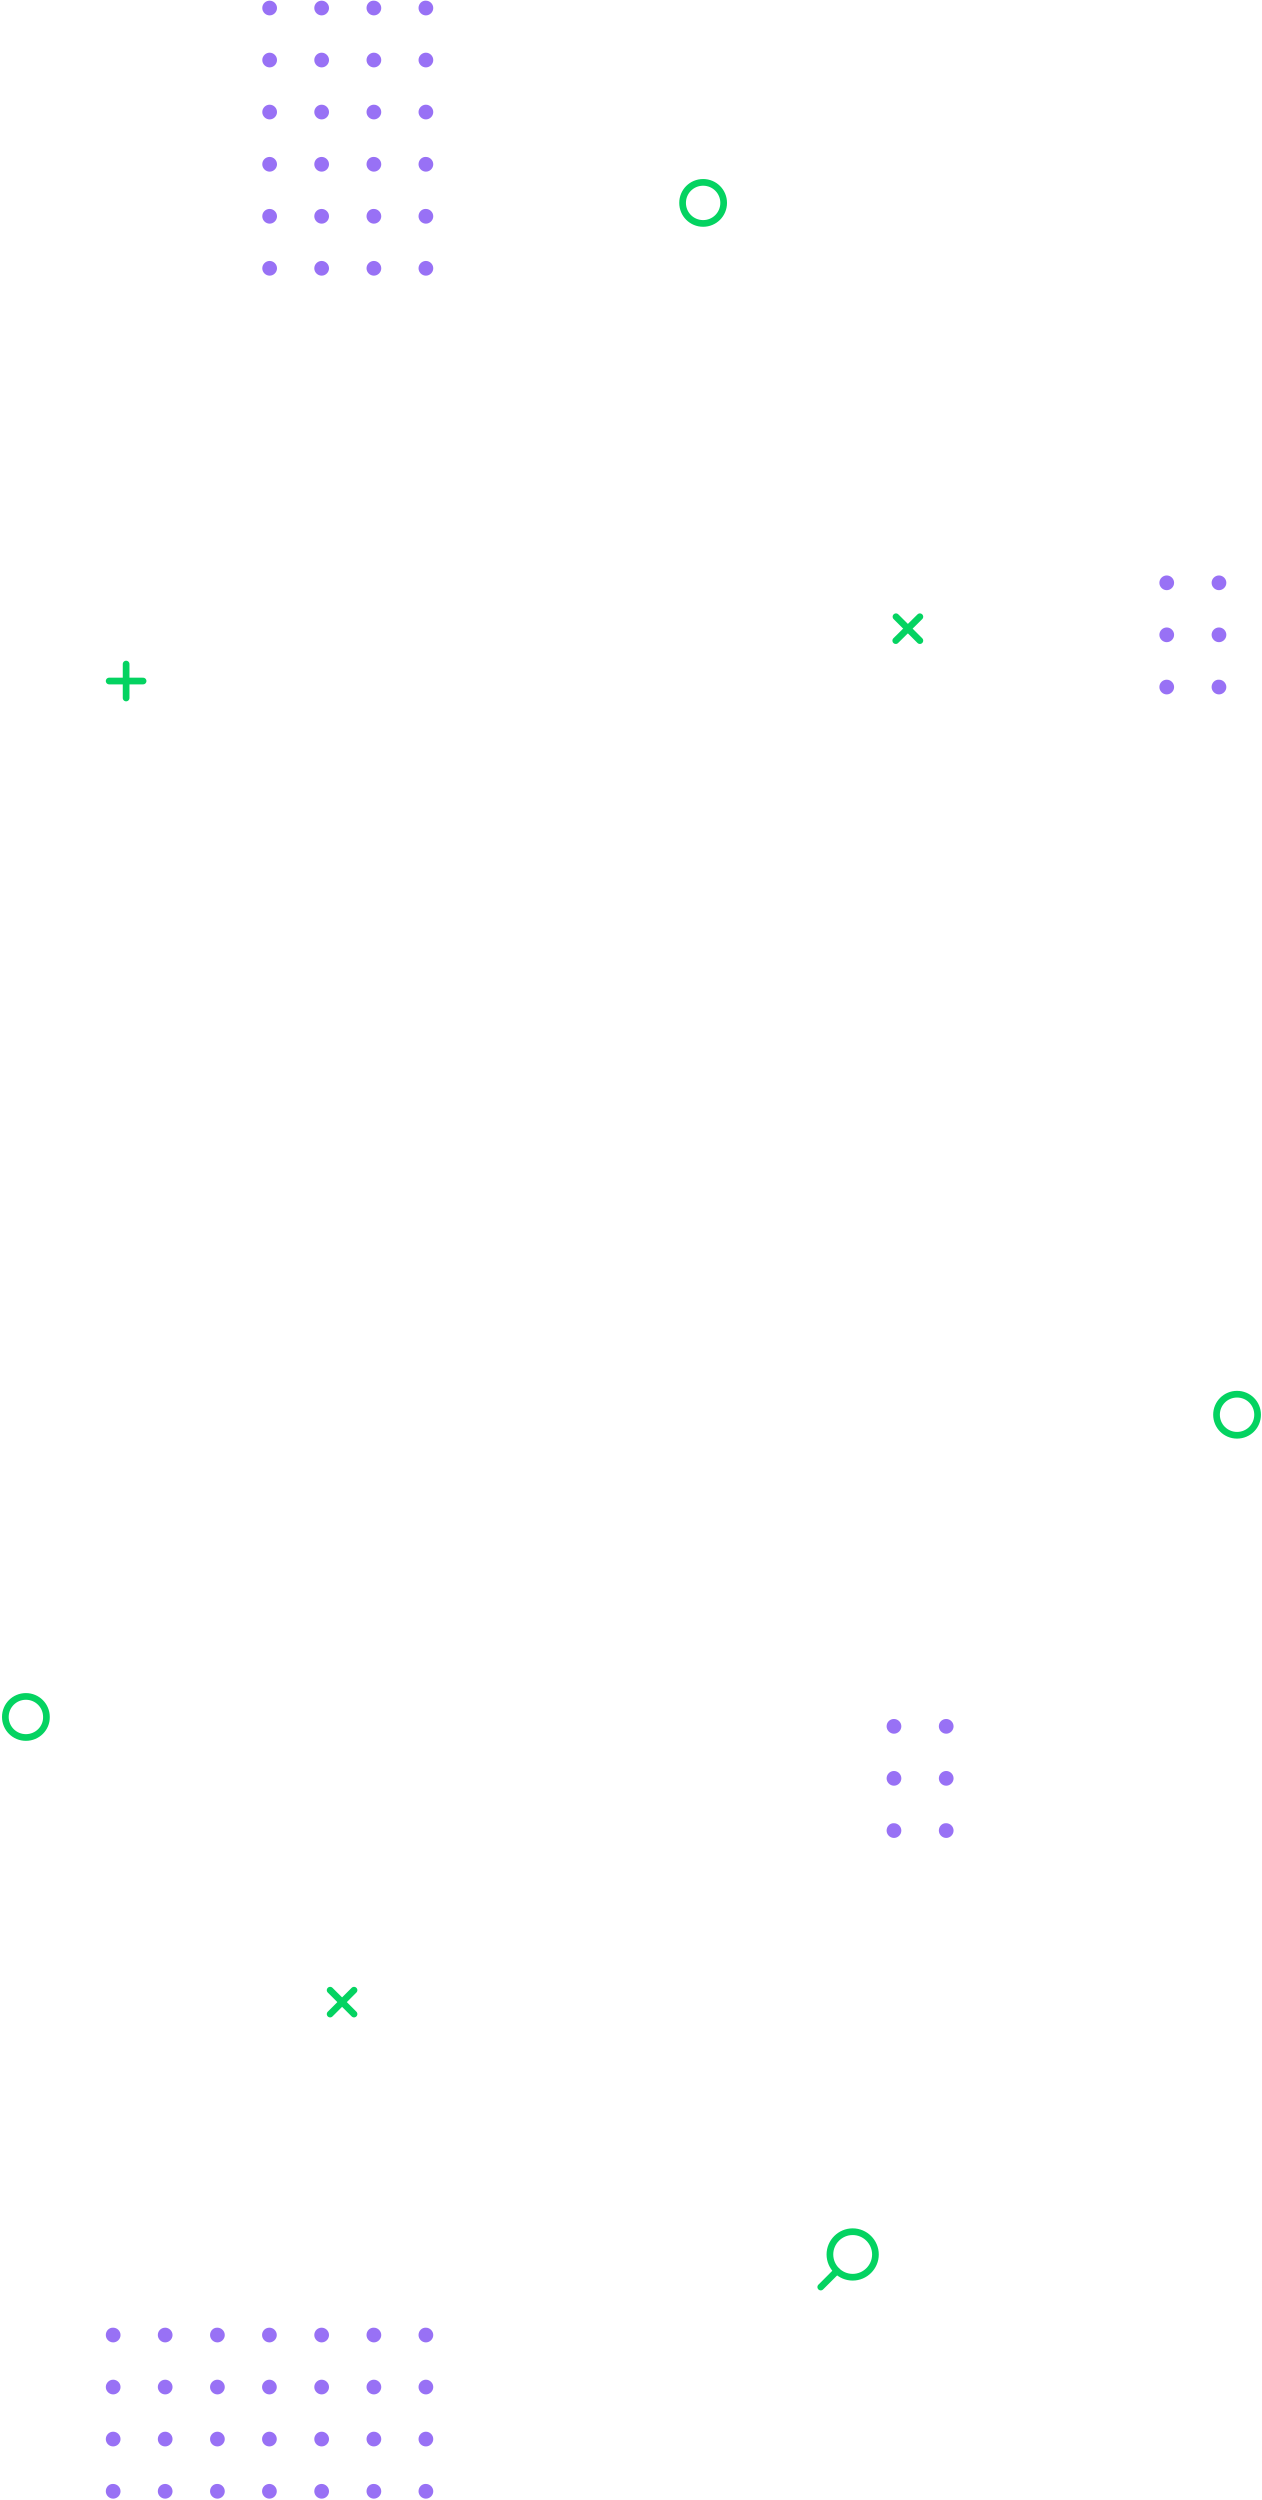
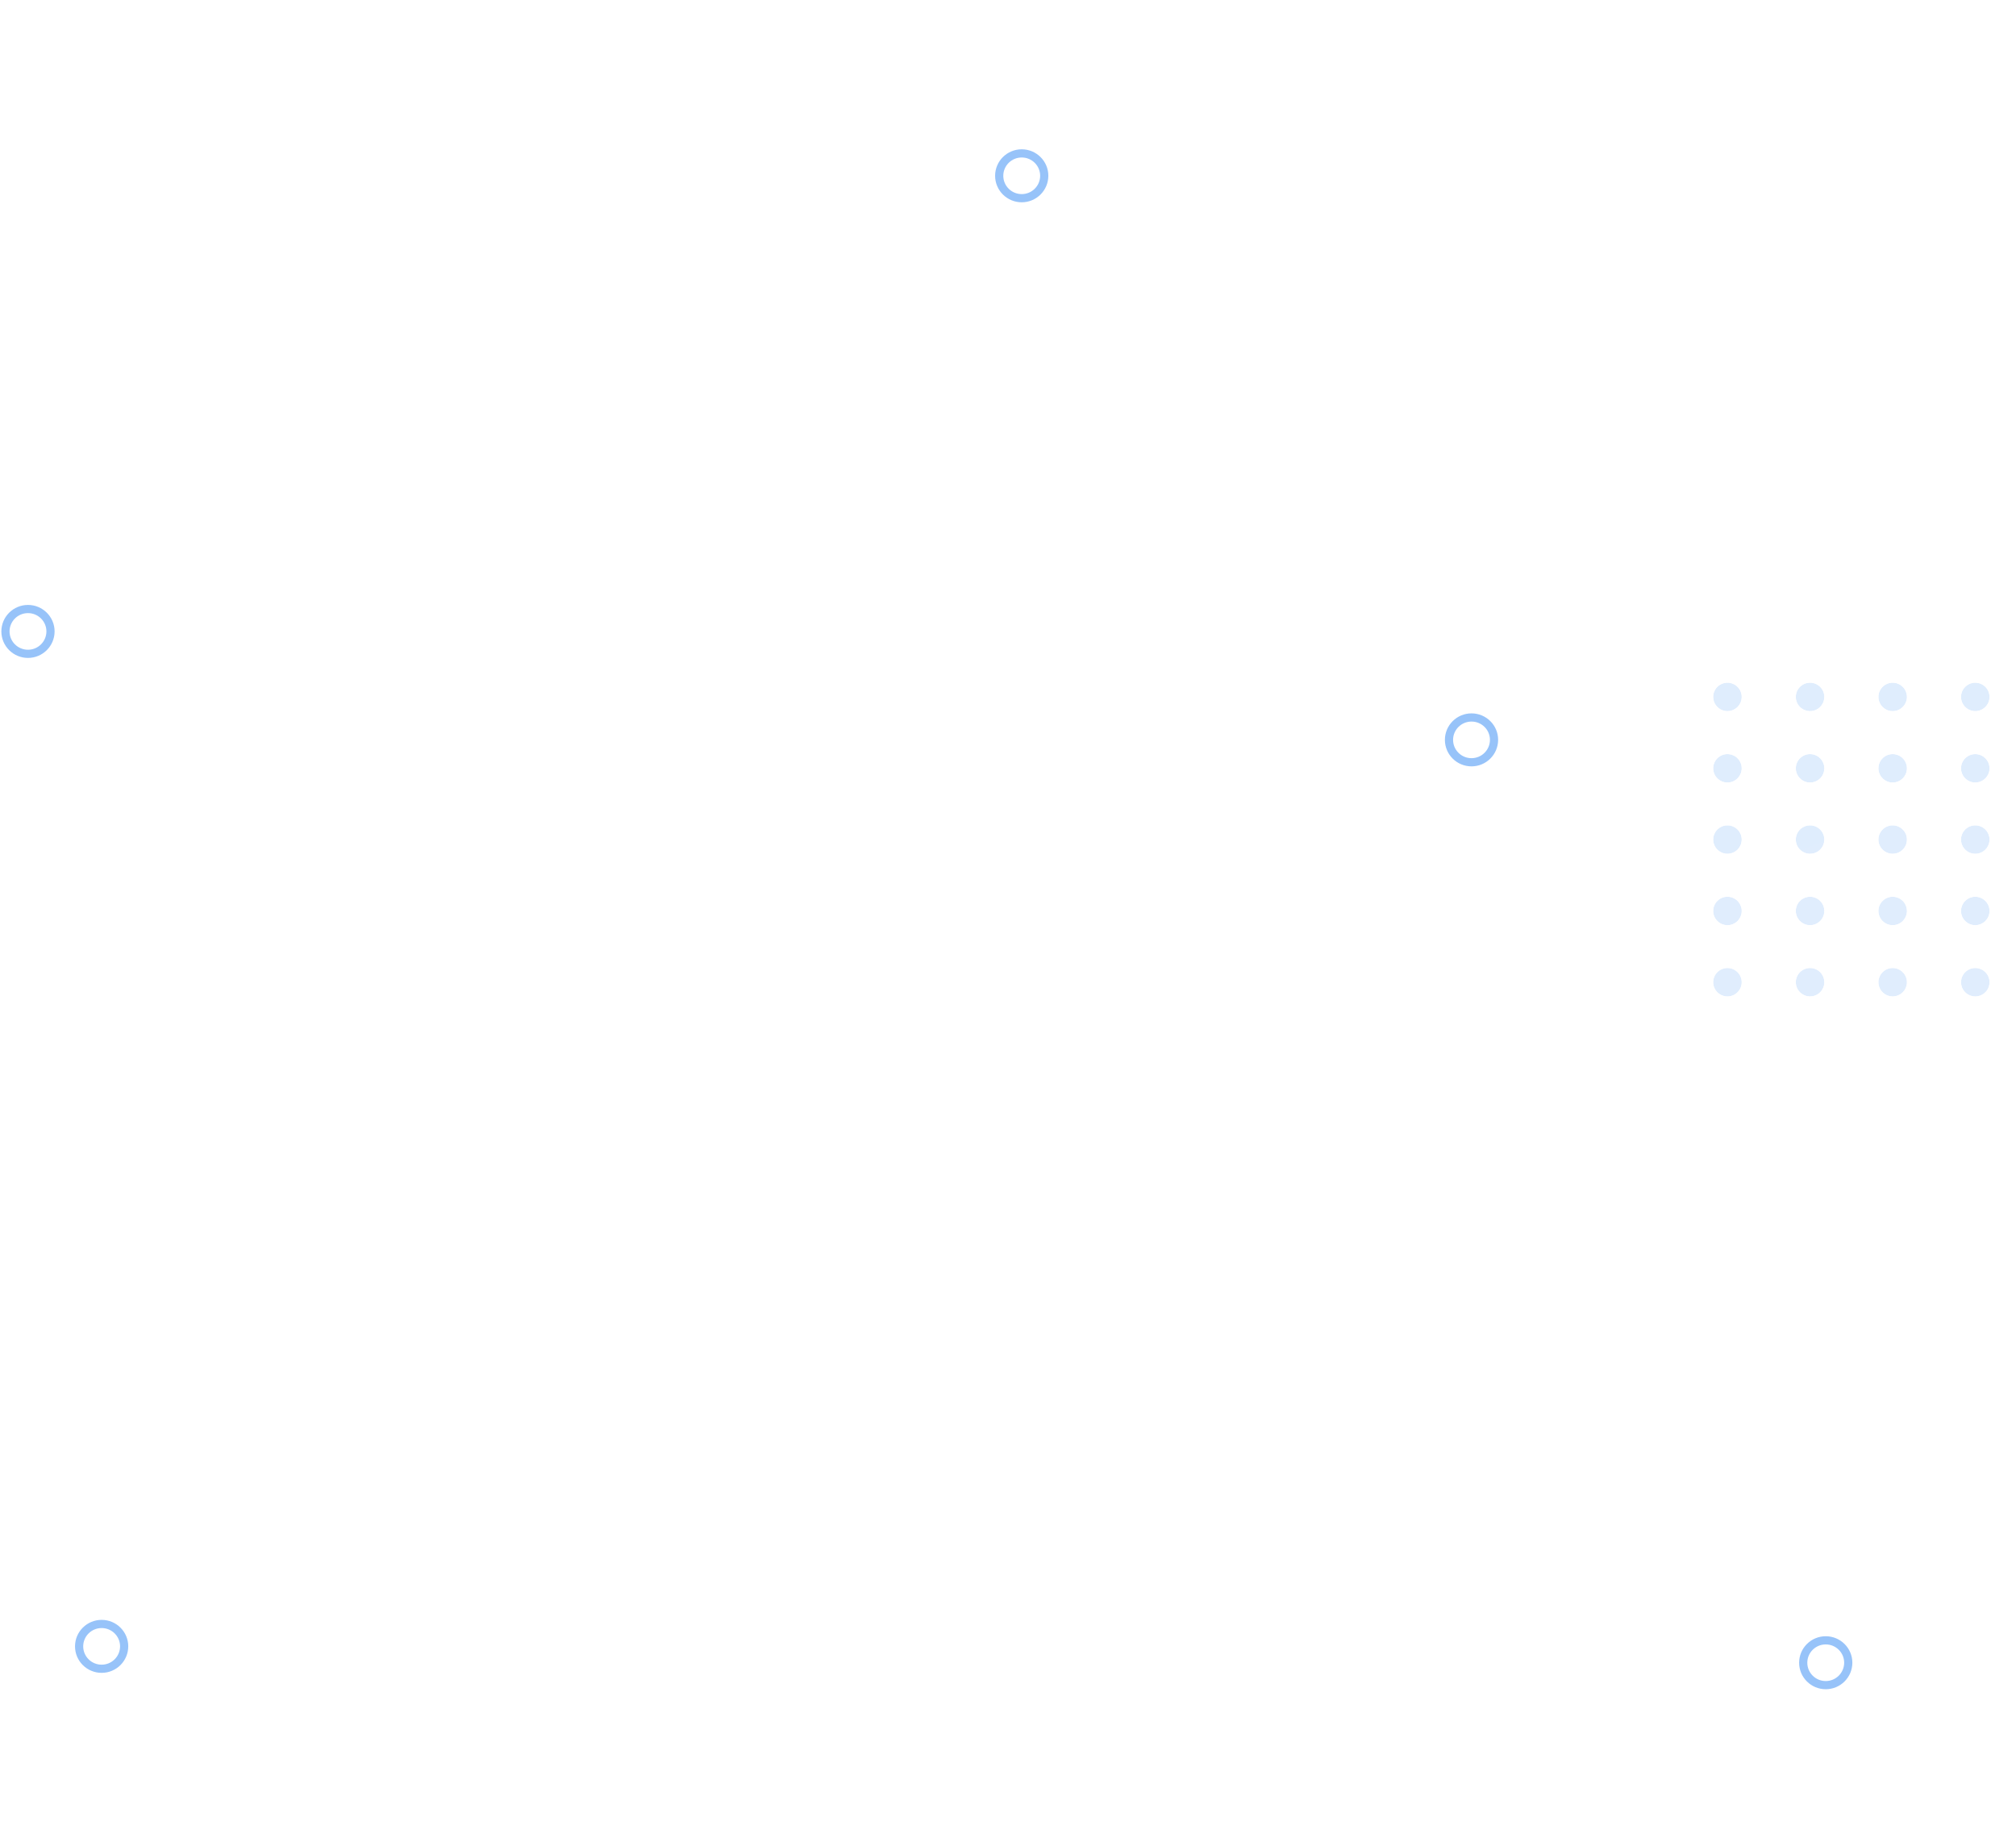
- <svg xmlns="http://www.w3.org/2000/svg" version="1.1" id="Camada_1" x="0px" y="0px" viewBox="0 0 565 1120" style="enable-background:new 0 0 565 1120;" xml:space="preserve">
-   <style type="text/css">
- 	.st0{fill:none;stroke:#04D361;stroke-width:3;stroke-linecap:round;stroke-linejoin:round;stroke-miterlimit:10;}
- 	.st1{fill:#9871F5;}
- </style>
-   <path class="st0" d="M382,1020.2c-5.6,0-10.2-4.6-10.2-10.2c0-5.6,4.6-10.2,10.2-10.2c5.6,0,10.2,4.6,10.2,10.2  C392.2,1015.6,387.6,1020.2,382,1020.2z" />
-   <path class="st0" d="M374.9,1017.4l-7.2,7.2" />
-   <path class="st0" d="M412.1,276.3L401.3,287" />
-   <path class="st0" d="M412.1,287l-10.7-10.7" />
-   <path class="st0" d="M158.6,891.6l-10.7,10.7" />
-   <path class="st0" d="M158.6,902.3l-10.7-10.7" />
-   <path class="st0" d="M64.1,305.1H48.9" />
-   <path class="st0" d="M56.5,312.7v-15.2" />
-   <path class="st0" d="M315,100.1c-5.1,0-9.2-4.1-9.2-9.2c0-5.1,4.1-9.2,9.2-9.2c5.1,0,9.2,4.1,9.2,9.2  C324.2,96,320.1,100.1,315,100.1z" />
-   <path class="st0" d="M554.2,643c-5.1,0-9.2-4.1-9.2-9.2c0-5.1,4.1-9.2,9.2-9.2c5.1,0,9.2,4.1,9.2,9.2  C563.4,638.9,559.3,643,554.2,643z" />
-   <path class="st0" d="M11.6,778.4c-5.1,0-9.2-4.1-9.2-9.2c0-5.1,4.1-9.2,9.2-9.2c5.1,0,9.2,4.1,9.2,9.2  C20.9,774.3,16.7,778.4,11.6,778.4z" />
-   <path class="st1" d="M187.5,3.6c0,1.8,1.5,3.3,3.3,3.3c1.8,0,3.3-1.5,3.3-3.3s-1.5-3.3-3.3-3.3C189,0.2,187.5,1.7,187.5,3.6z" />
-   <path class="st1" d="M187.5,26.9c0,1.8,1.5,3.3,3.3,3.3c1.8,0,3.3-1.5,3.3-3.3c0-1.8-1.5-3.3-3.3-3.3  C189,23.6,187.5,25.1,187.5,26.9z" />
-   <path class="st1" d="M187.5,50.2c0,1.8,1.5,3.3,3.3,3.3c1.8,0,3.3-1.5,3.3-3.3s-1.5-3.3-3.3-3.3C189,46.9,187.5,48.4,187.5,50.2z" />
-   <path class="st1" d="M187.5,73.6c0,1.8,1.5,3.3,3.3,3.3c1.8,0,3.3-1.5,3.3-3.3c0-1.8-1.5-3.3-3.3-3.3  C189,70.2,187.5,71.7,187.5,73.6z" />
-   <path class="st1" d="M187.5,96.9c0,1.8,1.5,3.3,3.3,3.3c1.8,0,3.3-1.5,3.3-3.3c0-1.8-1.5-3.3-3.3-3.3C189,93.5,187.5,95,187.5,96.9z  " />
-   <path class="st1" d="M187.5,120.2c0,1.8,1.5,3.3,3.3,3.3c1.8,0,3.3-1.5,3.3-3.3c0-1.8-1.5-3.3-3.3-3.3  C189,116.9,187.5,118.4,187.5,120.2z" />
-   <path class="st1" d="M164.2,3.6c0,1.8,1.5,3.3,3.3,3.3c1.8,0,3.3-1.5,3.3-3.3s-1.5-3.3-3.3-3.3C165.7,0.2,164.2,1.7,164.2,3.6z" />
-   <path class="st1" d="M164.2,26.9c0,1.8,1.5,3.3,3.3,3.3c1.8,0,3.3-1.5,3.3-3.3c0-1.8-1.5-3.3-3.3-3.3  C165.7,23.6,164.2,25.1,164.2,26.9z" />
-   <path class="st1" d="M164.2,50.2c0,1.8,1.5,3.3,3.3,3.3c1.8,0,3.3-1.5,3.3-3.3s-1.5-3.3-3.3-3.3C165.7,46.9,164.2,48.4,164.2,50.2z" />
-   <path class="st1" d="M164.2,73.6c0,1.8,1.5,3.3,3.3,3.3c1.8,0,3.3-1.5,3.3-3.3c0-1.8-1.5-3.3-3.3-3.3  C165.7,70.2,164.2,71.7,164.2,73.6z" />
-   <path class="st1" d="M164.2,96.9c0,1.8,1.5,3.3,3.3,3.3c1.8,0,3.3-1.5,3.3-3.3c0-1.8-1.5-3.3-3.3-3.3  C165.7,93.5,164.2,95,164.2,96.9z" />
-   <path class="st1" d="M164.2,120.2c0,1.8,1.5,3.3,3.3,3.3c1.8,0,3.3-1.5,3.3-3.3c0-1.8-1.5-3.3-3.3-3.3  C165.7,116.9,164.2,118.4,164.2,120.2z" />
-   <path class="st1" d="M140.8,3.6c0,1.8,1.5,3.3,3.3,3.3s3.3-1.5,3.3-3.3s-1.5-3.3-3.3-3.3S140.8,1.7,140.8,3.6z" />
-   <path class="st1" d="M140.8,26.9c0,1.8,1.5,3.3,3.3,3.3s3.3-1.5,3.3-3.3c0-1.8-1.5-3.3-3.3-3.3S140.8,25.1,140.8,26.9z" />
-   <path class="st1" d="M140.8,50.2c0,1.8,1.5,3.3,3.3,3.3s3.3-1.5,3.3-3.3s-1.5-3.3-3.3-3.3S140.8,48.4,140.8,50.2z" />
-   <path class="st1" d="M140.8,73.6c0,1.8,1.5,3.3,3.3,3.3s3.3-1.5,3.3-3.3c0-1.8-1.5-3.3-3.3-3.3S140.8,71.7,140.8,73.6z" />
-   <path class="st1" d="M140.8,96.9c0,1.8,1.5,3.3,3.3,3.3s3.3-1.5,3.3-3.3c0-1.8-1.5-3.3-3.3-3.3S140.8,95,140.8,96.9z" />
-   <path class="st1" d="M140.8,120.2c0,1.8,1.5,3.3,3.3,3.3s3.3-1.5,3.3-3.3c0-1.8-1.5-3.3-3.3-3.3S140.8,118.4,140.8,120.2z" />
-   <path class="st1" d="M117.5,3.6c0,1.8,1.5,3.3,3.3,3.3s3.3-1.5,3.3-3.3s-1.5-3.3-3.3-3.3S117.5,1.7,117.5,3.6z" />
-   <path class="st1" d="M117.5,26.9c0,1.8,1.5,3.3,3.3,3.3s3.3-1.5,3.3-3.3c0-1.8-1.5-3.3-3.3-3.3S117.5,25.1,117.5,26.9z" />
-   <path class="st1" d="M117.5,50.2c0,1.8,1.5,3.3,3.3,3.3s3.3-1.5,3.3-3.3s-1.5-3.3-3.3-3.3S117.5,48.4,117.5,50.2z" />
-   <path class="st1" d="M117.5,73.6c0,1.8,1.5,3.3,3.3,3.3s3.3-1.5,3.3-3.3c0-1.8-1.5-3.3-3.3-3.3S117.5,71.7,117.5,73.6z" />
-   <path class="st1" d="M117.5,96.9c0,1.8,1.5,3.3,3.3,3.3s3.3-1.5,3.3-3.3c0-1.8-1.5-3.3-3.3-3.3S117.5,95,117.5,96.9z" />
-   <path class="st1" d="M117.5,120.2c0,1.8,1.5,3.3,3.3,3.3s3.3-1.5,3.3-3.3c0-1.8-1.5-3.3-3.3-3.3S117.5,118.4,117.5,120.2z" />
-   <path class="st1" d="M420.6,773.4c0,1.8,1.5,3.3,3.3,3.3c1.8,0,3.3-1.5,3.3-3.3c0-1.8-1.5-3.3-3.3-3.3  C422.1,770.1,420.6,771.5,420.6,773.4z" />
-   <path class="st1" d="M420.6,796.7c0,1.8,1.5,3.3,3.3,3.3c1.8,0,3.3-1.5,3.3-3.3c0-1.8-1.5-3.3-3.3-3.3  C422.1,793.4,420.6,794.9,420.6,796.7z" />
-   <path class="st1" d="M420.6,820.1c0,1.8,1.5,3.3,3.3,3.3c1.8,0,3.3-1.5,3.3-3.3c0-1.8-1.5-3.3-3.3-3.3  C422.1,816.7,420.6,818.2,420.6,820.1z" />
-   <path class="st1" d="M397.2,773.4c0,1.8,1.5,3.3,3.3,3.3c1.8,0,3.3-1.5,3.3-3.3c0-1.8-1.5-3.3-3.3-3.3  C398.7,770.1,397.2,771.5,397.2,773.4z" />
-   <path class="st1" d="M397.2,796.7c0,1.8,1.5,3.3,3.3,3.3c1.8,0,3.3-1.5,3.3-3.3c0-1.8-1.5-3.3-3.3-3.3  C398.7,793.4,397.2,794.9,397.2,796.7z" />
-   <path class="st1" d="M397.2,820.1c0,1.8,1.5,3.3,3.3,3.3c1.8,0,3.3-1.5,3.3-3.3c0-1.8-1.5-3.3-3.3-3.3  C398.7,816.7,397.2,818.2,397.2,820.1z" />
-   <path class="st1" d="M542.8,261.1c0,1.8,1.5,3.3,3.3,3.3c1.8,0,3.3-1.5,3.3-3.3c0-1.8-1.5-3.3-3.3-3.3  C544.3,257.8,542.8,259.3,542.8,261.1z" />
-   <path class="st1" d="M542.8,284.4c0,1.8,1.5,3.3,3.3,3.3c1.8,0,3.3-1.5,3.3-3.3s-1.5-3.3-3.3-3.3  C544.3,281.1,542.8,282.6,542.8,284.4z" />
-   <path class="st1" d="M542.8,307.8c0,1.8,1.5,3.3,3.3,3.3c1.8,0,3.3-1.5,3.3-3.3c0-1.8-1.5-3.3-3.3-3.3  C544.3,304.4,542.8,305.9,542.8,307.8z" />
-   <path class="st1" d="M519.4,261.1c0,1.8,1.5,3.3,3.3,3.3s3.3-1.5,3.3-3.3c0-1.8-1.5-3.3-3.3-3.3S519.4,259.3,519.4,261.1z" />
-   <path class="st1" d="M519.4,284.4c0,1.8,1.5,3.3,3.3,3.3s3.3-1.5,3.3-3.3s-1.5-3.3-3.3-3.3S519.4,282.6,519.4,284.4z" />
-   <path class="st1" d="M519.4,307.8c0,1.8,1.5,3.3,3.3,3.3s3.3-1.5,3.3-3.3c0-1.8-1.5-3.3-3.3-3.3S519.4,305.9,519.4,307.8z" />
-   <path class="st1" d="M187.5,1116.1c0,1.8,1.5,3.3,3.3,3.3c1.8,0,3.3-1.5,3.3-3.3c0-1.8-1.5-3.3-3.3-3.3  C189,1112.7,187.5,1114.2,187.5,1116.1z" />
-   <path class="st1" d="M164.2,1116.1c0,1.8,1.5,3.3,3.3,3.3c1.8,0,3.3-1.5,3.3-3.3c0-1.8-1.5-3.3-3.3-3.3  C165.7,1112.7,164.2,1114.2,164.2,1116.1z" />
-   <path class="st1" d="M140.8,1116.1c0,1.8,1.5,3.3,3.3,3.3s3.3-1.5,3.3-3.3c0-1.8-1.5-3.3-3.3-3.3S140.8,1114.2,140.8,1116.1z" />
-   <path class="st1" d="M117.4,1116.1c0,1.8,1.5,3.3,3.3,3.3s3.3-1.5,3.3-3.3c0-1.8-1.5-3.3-3.3-3.3S117.4,1114.2,117.4,1116.1z" />
-   <path class="st1" d="M94.1,1116.1c0,1.8,1.5,3.3,3.3,3.3c1.8,0,3.3-1.5,3.3-3.3c0-1.8-1.5-3.3-3.3-3.3  C95.6,1112.7,94.1,1114.2,94.1,1116.1z" />
-   <path class="st1" d="M70.7,1116.1c0,1.8,1.5,3.3,3.3,3.3s3.3-1.5,3.3-3.3c0-1.8-1.5-3.3-3.3-3.3S70.7,1114.2,70.7,1116.1z" />
-   <path class="st1" d="M47.4,1116.1c0,1.8,1.5,3.3,3.3,3.3c1.8,0,3.3-1.5,3.3-3.3c0-1.8-1.5-3.3-3.3-3.3  C48.9,1112.7,47.4,1114.2,47.4,1116.1z" />
-   <path class="st1" d="M187.5,1092.7c0,1.9,1.5,3.3,3.3,3.3c1.8,0,3.3-1.5,3.3-3.3c0-1.8-1.5-3.3-3.3-3.3  C189,1089.4,187.5,1090.9,187.5,1092.7z" />
-   <path class="st1" d="M164.2,1092.7c0,1.9,1.5,3.3,3.3,3.3c1.8,0,3.3-1.5,3.3-3.3c0-1.8-1.5-3.3-3.3-3.3  C165.7,1089.4,164.2,1090.9,164.2,1092.7z" />
-   <path class="st1" d="M140.8,1092.7c0,1.9,1.5,3.3,3.3,3.3s3.3-1.5,3.3-3.3c0-1.8-1.5-3.3-3.3-3.3S140.8,1090.9,140.8,1092.7z" />
-   <path class="st1" d="M117.4,1092.7c0,1.9,1.5,3.3,3.3,3.3s3.3-1.5,3.3-3.3c0-1.8-1.5-3.3-3.3-3.3S117.4,1090.9,117.4,1092.7z" />
-   <path class="st1" d="M94.1,1092.7c0,1.9,1.5,3.3,3.3,3.3c1.8,0,3.3-1.5,3.3-3.3c0-1.8-1.5-3.3-3.3-3.3  C95.6,1089.4,94.1,1090.9,94.1,1092.7z" />
-   <path class="st1" d="M70.7,1092.7c0,1.9,1.5,3.3,3.3,3.3s3.3-1.5,3.3-3.3c0-1.8-1.5-3.3-3.3-3.3S70.7,1090.9,70.7,1092.7z" />
-   <path class="st1" d="M47.4,1092.7c0,1.9,1.5,3.3,3.3,3.3c1.8,0,3.3-1.5,3.3-3.3c0-1.8-1.5-3.3-3.3-3.3  C48.9,1089.4,47.4,1090.9,47.4,1092.7z" />
-   <path class="st1" d="M187.5,1069.4c0,1.8,1.5,3.3,3.3,3.3c1.8,0,3.3-1.5,3.3-3.3c0-1.8-1.5-3.3-3.3-3.3  C189,1066.1,187.5,1067.6,187.5,1069.4z" />
-   <path class="st1" d="M164.2,1069.4c0,1.8,1.5,3.3,3.3,3.3c1.8,0,3.3-1.5,3.3-3.3c0-1.8-1.5-3.3-3.3-3.3  C165.7,1066.1,164.2,1067.6,164.2,1069.4z" />
-   <path class="st1" d="M140.8,1069.4c0,1.8,1.5,3.3,3.3,3.3s3.3-1.5,3.3-3.3c0-1.8-1.5-3.3-3.3-3.3S140.8,1067.6,140.8,1069.4z" />
-   <path class="st1" d="M117.4,1069.4c0,1.8,1.5,3.3,3.3,3.3s3.3-1.5,3.3-3.3c0-1.8-1.5-3.3-3.3-3.3S117.4,1067.6,117.4,1069.4z" />
-   <path class="st1" d="M94.1,1069.4c0,1.8,1.5,3.3,3.3,3.3c1.8,0,3.3-1.5,3.3-3.3c0-1.8-1.5-3.3-3.3-3.3  C95.6,1066.1,94.1,1067.6,94.1,1069.4z" />
-   <path class="st1" d="M70.7,1069.4c0,1.8,1.5,3.3,3.3,3.3s3.3-1.5,3.3-3.3c0-1.8-1.5-3.3-3.3-3.3S70.7,1067.6,70.7,1069.4z" />
-   <path class="st1" d="M47.4,1069.4c0,1.8,1.5,3.3,3.3,3.3c1.8,0,3.3-1.5,3.3-3.3c0-1.8-1.5-3.3-3.3-3.3  C48.9,1066.1,47.4,1067.6,47.4,1069.4z" />
-   <path class="st1" d="M187.5,1046.1c0,1.8,1.5,3.3,3.3,3.3c1.8,0,3.3-1.5,3.3-3.3c0-1.8-1.5-3.3-3.3-3.3  C189,1042.7,187.5,1044.2,187.5,1046.1z" />
-   <path class="st1" d="M164.2,1046.1c0,1.8,1.5,3.3,3.3,3.3c1.8,0,3.3-1.5,3.3-3.3s-1.5-3.3-3.3-3.3  C165.7,1042.7,164.2,1044.2,164.2,1046.1z" />
-   <path class="st1" d="M140.8,1046.1c0,1.8,1.5,3.3,3.3,3.3s3.3-1.5,3.3-3.3s-1.5-3.3-3.3-3.3S140.8,1044.2,140.8,1046.1z" />
-   <path class="st1" d="M117.4,1046.1c0,1.8,1.5,3.3,3.3,3.3s3.3-1.5,3.3-3.3s-1.5-3.3-3.3-3.3S117.4,1044.2,117.4,1046.1z" />
-   <path class="st1" d="M94.1,1046.1c0,1.8,1.5,3.3,3.3,3.3c1.8,0,3.3-1.5,3.3-3.3s-1.5-3.3-3.3-3.3  C95.6,1042.7,94.1,1044.2,94.1,1046.1z" />
-   <path class="st1" d="M70.7,1046.1c0,1.8,1.5,3.3,3.3,3.3s3.3-1.5,3.3-3.3s-1.5-3.3-3.3-3.3S70.7,1044.2,70.7,1046.1z" />
-   <path class="st1" d="M47.4,1046.1c0,1.8,1.5,3.3,3.3,3.3c1.8,0,3.3-1.5,3.3-3.3s-1.5-3.3-3.3-3.3  C48.9,1042.7,47.4,1044.2,47.4,1046.1z" />
+ <svg xmlns="http://www.w3.org/2000/svg" width="620" height="565" viewBox="0 0 739 565" fill="none">
+   <g opacity="0.3">
+     <mask id="mask0" mask-type="alpha" maskUnits="userSpaceOnUse" x="628" y="196" width="11" height="11">
+       <path d="M633.228 206.425C636.116 206.425 638.457 204.091 638.457 201.212C638.457 198.334 636.116 196 633.228 196C630.341 196 628 198.334 628 201.212C628 204.091 630.341 206.425 633.228 206.425Z" fill="url(#paint0_linear)" />
+     </mask>
+     <g mask="url(#mask0)">
+       <path d="M633.228 206.425C636.116 206.425 638.457 204.091 638.457 201.212C638.457 198.334 636.116 196 633.228 196C630.341 196 628 198.334 628 201.212C628 204.091 630.341 206.425 633.228 206.425Z" fill="url(#paint1_linear)" />
+     </g>
+     <mask id="mask1" mask-type="alpha" maskUnits="userSpaceOnUse" x="658" y="196" width="11" height="11">
+       <path d="M663.509 206.425C666.397 206.425 668.738 204.091 668.738 201.212C668.738 198.334 666.397 196 663.509 196C660.622 196 658.281 198.334 658.281 201.212C658.281 204.091 660.622 206.425 663.509 206.425Z" fill="url(#paint2_linear)" />
+     </mask>
+     <g mask="url(#mask1)">
+       <path d="M663.509 206.425C666.397 206.425 668.738 204.091 668.738 201.212C668.738 198.334 666.397 196 663.509 196C660.622 196 658.281 198.334 658.281 201.212C658.281 204.091 660.622 206.425 663.509 206.425Z" fill="url(#paint3_linear)" />
+     </g>
+     <mask id="mask2" mask-type="alpha" maskUnits="userSpaceOnUse" x="688" y="196" width="12" height="11">
+       <path d="M693.791 206.425C696.678 206.425 699.019 204.091 699.019 201.212C699.019 198.334 696.678 196 693.791 196C690.903 196 688.562 198.334 688.562 201.212C688.562 204.091 690.903 206.425 693.791 206.425Z" fill="url(#paint4_linear)" />
+     </mask>
+     <g mask="url(#mask2)">
+       <path d="M693.791 206.425C696.678 206.425 699.019 204.091 699.019 201.212C699.019 198.334 696.678 196 693.791 196C690.903 196 688.562 198.334 688.562 201.212C688.562 204.091 690.903 206.425 693.791 206.425Z" fill="url(#paint5_linear)" />
+     </g>
+     <mask id="mask3" mask-type="alpha" maskUnits="userSpaceOnUse" x="718" y="196" width="12" height="11">
+       <path d="M724.072 206.425C726.959 206.425 729.3 204.091 729.3 201.212C729.3 198.334 726.959 196 724.072 196C721.184 196 718.843 198.334 718.843 201.212C718.843 204.091 721.184 206.425 724.072 206.425Z" fill="url(#paint6_linear)" />
+     </mask>
+     <g mask="url(#mask3)">
+       <path d="M724.072 206.425C726.959 206.425 729.3 204.091 729.3 201.212C729.3 198.334 726.959 196 724.072 196C721.184 196 718.843 198.334 718.843 201.212C718.843 204.091 721.184 206.425 724.072 206.425Z" fill="url(#paint7_linear)" />
+     </g>
+     <mask id="mask4" mask-type="alpha" maskUnits="userSpaceOnUse" x="628" y="222" width="11" height="11">
+       <path d="M633.228 232.596C636.116 232.596 638.457 230.262 638.457 227.383C638.457 224.505 636.116 222.171 633.228 222.171C630.341 222.171 628 224.505 628 227.383C628 230.262 630.341 232.596 633.228 232.596Z" fill="url(#paint8_linear)" />
+     </mask>
+     <g mask="url(#mask4)">
+       <path d="M633.228 232.596C636.116 232.596 638.457 230.262 638.457 227.383C638.457 224.505 636.116 222.171 633.228 222.171C630.341 222.171 628 224.505 628 227.383C628 230.262 630.341 232.596 633.228 232.596Z" fill="url(#paint9_linear)" />
+     </g>
+     <mask id="mask5" mask-type="alpha" maskUnits="userSpaceOnUse" x="658" y="222" width="11" height="11">
+       <path d="M663.509 232.596C666.397 232.596 668.738 230.262 668.738 227.383C668.738 224.505 666.397 222.171 663.509 222.171C660.622 222.171 658.281 224.505 658.281 227.383C658.281 230.262 660.622 232.596 663.509 232.596Z" fill="url(#paint10_linear)" />
+     </mask>
+     <g mask="url(#mask5)">
+       <path d="M663.509 232.596C666.397 232.596 668.738 230.262 668.738 227.383C668.738 224.505 666.397 222.171 663.509 222.171C660.622 222.171 658.281 224.505 658.281 227.383C658.281 230.262 660.622 232.596 663.509 232.596Z" fill="url(#paint11_linear)" />
+     </g>
+     <mask id="mask6" mask-type="alpha" maskUnits="userSpaceOnUse" x="688" y="222" width="12" height="11">
+       <path d="M693.791 232.596C696.678 232.596 699.019 230.262 699.019 227.383C699.019 224.505 696.678 222.171 693.791 222.171C690.903 222.171 688.562 224.505 688.562 227.383C688.562 230.262 690.903 232.596 693.791 232.596Z" fill="url(#paint12_linear)" />
+     </mask>
+     <g mask="url(#mask6)">
+       <path d="M693.791 232.596C696.678 232.596 699.019 230.262 699.019 227.383C699.019 224.505 696.678 222.171 693.791 222.171C690.903 222.171 688.562 224.505 688.562 227.383C688.562 230.262 690.903 232.596 693.791 232.596Z" fill="url(#paint13_linear)" />
+     </g>
+     <mask id="mask7" mask-type="alpha" maskUnits="userSpaceOnUse" x="718" y="222" width="12" height="11">
+       <path d="M724.072 232.596C726.959 232.596 729.3 230.262 729.3 227.383C729.3 224.505 726.959 222.171 724.072 222.171C721.184 222.171 718.843 224.505 718.843 227.383C718.843 230.262 721.184 232.596 724.072 232.596Z" fill="url(#paint14_linear)" />
+     </mask>
+     <g mask="url(#mask7)">
+       <path d="M724.072 232.596C726.959 232.596 729.3 230.262 729.3 227.383C729.3 224.505 726.959 222.171 724.072 222.171C721.184 222.171 718.843 224.505 718.843 227.383C718.843 230.262 721.184 232.596 724.072 232.596Z" fill="url(#paint15_linear)" />
+     </g>
+     <mask id="mask8" mask-type="alpha" maskUnits="userSpaceOnUse" x="628" y="248" width="11" height="11">
+       <path d="M633.228 258.712C636.116 258.712 638.457 256.379 638.457 253.5C638.457 250.621 636.116 248.288 633.228 248.288C630.341 248.288 628 250.621 628 253.5C628 256.379 630.341 258.712 633.228 258.712Z" fill="url(#paint16_linear)" />
+     </mask>
+     <g mask="url(#mask8)">
+       <path d="M633.228 258.712C636.116 258.712 638.457 256.379 638.457 253.5C638.457 250.621 636.116 248.288 633.228 248.288C630.341 248.288 628 250.621 628 253.5C628 256.379 630.341 258.712 633.228 258.712Z" fill="url(#paint17_linear)" />
+     </g>
+     <mask id="mask9" mask-type="alpha" maskUnits="userSpaceOnUse" x="658" y="248" width="11" height="11">
+       <path d="M663.509 258.712C666.397 258.712 668.738 256.379 668.738 253.5C668.738 250.621 666.397 248.288 663.509 248.288C660.622 248.288 658.281 250.621 658.281 253.5C658.281 256.379 660.622 258.712 663.509 258.712Z" fill="url(#paint18_linear)" />
+     </mask>
+     <g mask="url(#mask9)">
+       <path d="M663.509 258.712C666.397 258.712 668.738 256.379 668.738 253.5C668.738 250.621 666.397 248.288 663.509 248.288C660.622 248.288 658.281 250.621 658.281 253.5C658.281 256.379 660.622 258.712 663.509 258.712Z" fill="url(#paint19_linear)" />
+     </g>
+     <mask id="mask10" mask-type="alpha" maskUnits="userSpaceOnUse" x="688" y="248" width="12" height="11">
+       <path d="M693.791 258.712C696.678 258.712 699.019 256.379 699.019 253.5C699.019 250.621 696.678 248.288 693.791 248.288C690.903 248.288 688.562 250.621 688.562 253.5C688.562 256.379 690.903 258.712 693.791 258.712Z" fill="url(#paint20_linear)" />
+     </mask>
+     <g mask="url(#mask10)">
+       <path d="M693.791 258.712C696.678 258.712 699.019 256.379 699.019 253.5C699.019 250.621 696.678 248.288 693.791 248.288C690.903 248.288 688.562 250.621 688.562 253.5C688.562 256.379 690.903 258.712 693.791 258.712Z" fill="url(#paint21_linear)" />
+     </g>
+     <mask id="mask11" mask-type="alpha" maskUnits="userSpaceOnUse" x="718" y="248" width="12" height="11">
+       <path d="M724.072 258.712C726.959 258.712 729.3 256.379 729.3 253.5C729.3 250.621 726.959 248.288 724.072 248.288C721.184 248.288 718.843 250.621 718.843 253.5C718.843 256.379 721.184 258.712 724.072 258.712Z" fill="url(#paint22_linear)" />
+     </mask>
+     <g mask="url(#mask11)">
+       <path d="M724.072 258.712C726.959 258.712 729.3 256.379 729.3 253.5C729.3 250.621 726.959 248.288 724.072 248.288C721.184 248.288 718.843 250.621 718.843 253.5C718.843 256.379 721.184 258.712 724.072 258.712Z" fill="url(#paint23_linear)" />
+     </g>
+     <mask id="mask12" mask-type="alpha" maskUnits="userSpaceOnUse" x="628" y="274" width="11" height="11">
+       <path d="M633.228 284.883C636.116 284.883 638.457 282.55 638.457 279.671C638.457 276.792 636.116 274.458 633.228 274.458C630.341 274.458 628 276.792 628 279.671C628 282.55 630.341 284.883 633.228 284.883Z" fill="url(#paint24_linear)" />
+     </mask>
+     <g mask="url(#mask12)">
+       <path d="M633.228 284.883C636.116 284.883 638.457 282.55 638.457 279.671C638.457 276.792 636.116 274.458 633.228 274.458C630.341 274.458 628 276.792 628 279.671C628 282.55 630.341 284.883 633.228 284.883Z" fill="url(#paint25_linear)" />
+     </g>
+     <mask id="mask13" mask-type="alpha" maskUnits="userSpaceOnUse" x="658" y="274" width="11" height="11">
+       <path d="M663.509 284.883C666.397 284.883 668.738 282.55 668.738 279.671C668.738 276.792 666.397 274.458 663.509 274.458C660.622 274.458 658.281 276.792 658.281 279.671C658.281 282.55 660.622 284.883 663.509 284.883Z" fill="url(#paint26_linear)" />
+     </mask>
+     <g mask="url(#mask13)">
+       <path d="M663.509 284.883C666.397 284.883 668.738 282.55 668.738 279.671C668.738 276.792 666.397 274.458 663.509 274.458C660.622 274.458 658.281 276.792 658.281 279.671C658.281 282.55 660.622 284.883 663.509 284.883Z" fill="url(#paint27_linear)" />
+     </g>
+     <mask id="mask14" mask-type="alpha" maskUnits="userSpaceOnUse" x="688" y="274" width="12" height="11">
+       <path d="M693.791 284.883C696.678 284.883 699.019 282.55 699.019 279.671C699.019 276.792 696.678 274.458 693.791 274.458C690.903 274.458 688.562 276.792 688.562 279.671C688.562 282.55 690.903 284.883 693.791 284.883Z" fill="url(#paint28_linear)" />
+     </mask>
+     <g mask="url(#mask14)">
+       <path d="M693.791 284.883C696.678 284.883 699.019 282.55 699.019 279.671C699.019 276.792 696.678 274.458 693.791 274.458C690.903 274.458 688.562 276.792 688.562 279.671C688.562 282.55 690.903 284.883 693.791 284.883Z" fill="url(#paint29_linear)" />
+     </g>
+     <mask id="mask15" mask-type="alpha" maskUnits="userSpaceOnUse" x="718" y="274" width="12" height="11">
+       <path d="M724.072 284.883C726.959 284.883 729.3 282.55 729.3 279.671C729.3 276.792 726.959 274.458 724.072 274.458C721.184 274.458 718.843 276.792 718.843 279.671C718.843 282.55 721.184 284.883 724.072 284.883Z" fill="url(#paint30_linear)" />
+     </mask>
+     <g mask="url(#mask15)">
+       <path d="M724.072 284.883C726.959 284.883 729.3 282.55 729.3 279.671C729.3 276.792 726.959 274.458 724.072 274.458C721.184 274.458 718.843 276.792 718.843 279.671C718.843 282.55 721.184 284.883 724.072 284.883Z" fill="url(#paint31_linear)" />
+     </g>
+     <mask id="mask16" mask-type="alpha" maskUnits="userSpaceOnUse" x="628" y="300" width="11" height="11">
+       <path d="M633.228 311C636.116 311 638.457 308.666 638.457 305.788C638.457 302.909 636.116 300.575 633.228 300.575C630.341 300.575 628 302.909 628 305.788C628 308.666 630.341 311 633.228 311Z" fill="url(#paint32_linear)" />
+     </mask>
+     <g mask="url(#mask16)">
+       <path d="M633.228 311C636.116 311 638.457 308.666 638.457 305.788C638.457 302.909 636.116 300.575 633.228 300.575C630.341 300.575 628 302.909 628 305.788C628 308.666 630.341 311 633.228 311Z" fill="url(#paint33_linear)" />
+     </g>
+     <mask id="mask17" mask-type="alpha" maskUnits="userSpaceOnUse" x="658" y="300" width="11" height="11">
+       <path d="M663.509 311C666.397 311 668.738 308.666 668.738 305.788C668.738 302.909 666.397 300.575 663.509 300.575C660.622 300.575 658.281 302.909 658.281 305.788C658.281 308.666 660.622 311 663.509 311Z" fill="url(#paint34_linear)" />
+     </mask>
+     <g mask="url(#mask17)">
+       <path d="M663.509 311C666.397 311 668.738 308.666 668.738 305.788C668.738 302.909 666.397 300.575 663.509 300.575C660.622 300.575 658.281 302.909 658.281 305.788C658.281 308.666 660.622 311 663.509 311Z" fill="url(#paint35_linear)" />
+     </g>
+     <mask id="mask18" mask-type="alpha" maskUnits="userSpaceOnUse" x="688" y="300" width="12" height="11">
+       <path d="M693.791 311C696.678 311 699.019 308.666 699.019 305.788C699.019 302.909 696.678 300.575 693.791 300.575C690.903 300.575 688.562 302.909 688.562 305.788C688.562 308.666 690.903 311 693.791 311Z" fill="url(#paint36_linear)" />
+     </mask>
+     <g mask="url(#mask18)">
+       <path d="M693.791 311C696.678 311 699.019 308.666 699.019 305.788C699.019 302.909 696.678 300.575 693.791 300.575C690.903 300.575 688.562 302.909 688.562 305.788C688.562 308.666 690.903 311 693.791 311Z" fill="url(#paint37_linear)" />
+     </g>
+     <mask id="mask19" mask-type="alpha" maskUnits="userSpaceOnUse" x="718" y="300" width="12" height="11">
+       <path d="M724.072 311C726.959 311 729.3 308.666 729.3 305.788C729.3 302.909 726.959 300.575 724.072 300.575C721.184 300.575 718.843 302.909 718.843 305.788C718.843 308.666 721.184 311 724.072 311Z" fill="url(#paint38_linear)" />
+     </mask>
+     <g mask="url(#mask19)">
+       <path d="M724.072 311C726.959 311 729.3 308.666 729.3 305.788C729.3 302.909 726.959 300.575 724.072 300.575C721.184 300.575 718.843 302.909 718.843 305.788C718.843 308.666 721.184 311 724.072 311Z" fill="url(#paint39_linear)" />
+     </g>
+   </g>
+   <path d="M374.531 18.422C369.981 18.422 366.274 14.752 366.274 10.211C366.274 5.686 369.965 2 374.531 2C379.081 2 382.788 5.67 382.788 10.211C382.772 14.752 379.081 18.422 374.531 18.422Z" stroke="#97C3F9" stroke-width="3" stroke-miterlimit="10" stroke-linecap="round" stroke-linejoin="round" />
+   <path d="M539.409 225.169C534.858 225.169 531.152 221.499 531.152 216.958C531.152 212.434 534.843 208.747 539.409 208.747C543.959 208.747 547.666 212.418 547.666 216.958C547.65 221.499 543.959 225.169 539.409 225.169Z" stroke="#97C3F9" stroke-width="3" stroke-miterlimit="10" stroke-linecap="round" stroke-linejoin="round" />
+   <path d="M10.257 185.422C5.707 185.422 2 181.752 2 177.211C2 172.686 5.691 169 10.257 169C14.807 169 18.514 172.67 18.514 177.211C18.498 181.752 14.807 185.422 10.257 185.422Z" stroke="#97C3F9" stroke-width="3" stroke-miterlimit="10" stroke-linecap="round" stroke-linejoin="round" />
+   <path d="M669.257 563.422C664.707 563.422 661 559.752 661 555.211C661 550.686 664.691 547 669.257 547C673.807 547 677.514 550.67 677.514 555.211C677.498 559.752 673.807 563.422 669.257 563.422Z" stroke="#97C3F9" stroke-width="3" stroke-miterlimit="10" stroke-linecap="round" stroke-linejoin="round" />
+   <path d="M37.257 557.422C32.707 557.422 29 553.752 29 549.211C29 544.686 32.691 541 37.257 541C41.807 541 45.514 544.67 45.514 549.211C45.498 553.752 41.807 557.422 37.257 557.422Z" stroke="#97C3F9" stroke-width="3" stroke-miterlimit="10" stroke-linecap="round" stroke-linejoin="round" />
+   <defs>
+     <linearGradient id="paint0_linear" x1="682.996" y1="327.134" x2="611.594" y2="145.33" gradientUnits="userSpaceOnUse">
+       <stop />
+       <stop offset="1" stop-color="white" />
+     </linearGradient>
+     <linearGradient id="paint1_linear" x1="682.996" y1="327.134" x2="611.594" y2="145.33" gradientUnits="userSpaceOnUse">
+       <stop stop-color="#97C3F9" />
+       <stop offset="1" stop-color="#93C1F9" />
+     </linearGradient>
+     <linearGradient id="paint2_linear" x1="709.2" y1="316.843" x2="637.799" y2="135.039" gradientUnits="userSpaceOnUse">
+       <stop />
+       <stop offset="1" stop-color="white" />
+     </linearGradient>
+     <linearGradient id="paint3_linear" x1="709.2" y1="316.843" x2="637.799" y2="135.039" gradientUnits="userSpaceOnUse">
+       <stop stop-color="#97C3F9" />
+       <stop offset="1" stop-color="#93C1F9" />
+     </linearGradient>
+     <linearGradient id="paint4_linear" x1="735.405" y1="306.551" x2="664.003" y2="124.747" gradientUnits="userSpaceOnUse">
+       <stop />
+       <stop offset="1" stop-color="white" />
+     </linearGradient>
+     <linearGradient id="paint5_linear" x1="735.405" y1="306.551" x2="664.003" y2="124.747" gradientUnits="userSpaceOnUse">
+       <stop stop-color="#97C3F9" />
+       <stop offset="1" stop-color="#93C1F9" />
+     </linearGradient>
+     <linearGradient id="paint6_linear" x1="761.609" y1="296.259" x2="690.208" y2="114.456" gradientUnits="userSpaceOnUse">
+       <stop />
+       <stop offset="1" stop-color="white" />
+     </linearGradient>
+     <linearGradient id="paint7_linear" x1="761.609" y1="296.259" x2="690.208" y2="114.456" gradientUnits="userSpaceOnUse">
+       <stop stop-color="#97C3F9" />
+       <stop offset="1" stop-color="#93C1F9" />
+     </linearGradient>
+     <linearGradient id="paint8_linear" x1="674.054" y1="330.645" x2="602.653" y2="148.843" gradientUnits="userSpaceOnUse">
+       <stop />
+       <stop offset="1" stop-color="white" />
+     </linearGradient>
+     <linearGradient id="paint9_linear" x1="674.054" y1="330.645" x2="602.653" y2="148.843" gradientUnits="userSpaceOnUse">
+       <stop stop-color="#97C3F9" />
+       <stop offset="1" stop-color="#93C1F9" />
+     </linearGradient>
+     <linearGradient id="paint10_linear" x1="700.258" y1="320.354" x2="628.858" y2="138.551" gradientUnits="userSpaceOnUse">
+       <stop />
+       <stop offset="1" stop-color="white" />
+     </linearGradient>
+     <linearGradient id="paint11_linear" x1="700.258" y1="320.354" x2="628.858" y2="138.551" gradientUnits="userSpaceOnUse">
+       <stop stop-color="#97C3F9" />
+       <stop offset="1" stop-color="#93C1F9" />
+     </linearGradient>
+     <linearGradient id="paint12_linear" x1="726.462" y1="310.062" x2="655.062" y2="128.26" gradientUnits="userSpaceOnUse">
+       <stop />
+       <stop offset="1" stop-color="white" />
+     </linearGradient>
+     <linearGradient id="paint13_linear" x1="726.462" y1="310.062" x2="655.062" y2="128.26" gradientUnits="userSpaceOnUse">
+       <stop stop-color="#97C3F9" />
+       <stop offset="1" stop-color="#93C1F9" />
+     </linearGradient>
+     <linearGradient id="paint14_linear" x1="752.667" y1="299.771" x2="681.266" y2="117.968" gradientUnits="userSpaceOnUse">
+       <stop />
+       <stop offset="1" stop-color="white" />
+     </linearGradient>
+     <linearGradient id="paint15_linear" x1="752.667" y1="299.771" x2="681.266" y2="117.968" gradientUnits="userSpaceOnUse">
+       <stop stop-color="#97C3F9" />
+       <stop offset="1" stop-color="#93C1F9" />
+     </linearGradient>
+     <linearGradient id="paint16_linear" x1="665.111" y1="334.158" x2="593.71" y2="152.354" gradientUnits="userSpaceOnUse">
+       <stop />
+       <stop offset="1" stop-color="white" />
+     </linearGradient>
+     <linearGradient id="paint17_linear" x1="665.111" y1="334.158" x2="593.71" y2="152.354" gradientUnits="userSpaceOnUse">
+       <stop stop-color="#97C3F9" />
+       <stop offset="1" stop-color="#93C1F9" />
+     </linearGradient>
+     <linearGradient id="paint18_linear" x1="691.316" y1="323.866" x2="619.914" y2="142.063" gradientUnits="userSpaceOnUse">
+       <stop />
+       <stop offset="1" stop-color="white" />
+     </linearGradient>
+     <linearGradient id="paint19_linear" x1="691.316" y1="323.866" x2="619.914" y2="142.063" gradientUnits="userSpaceOnUse">
+       <stop stop-color="#97C3F9" />
+       <stop offset="1" stop-color="#93C1F9" />
+     </linearGradient>
+     <linearGradient id="paint20_linear" x1="717.52" y1="313.575" x2="646.118" y2="131.771" gradientUnits="userSpaceOnUse">
+       <stop />
+       <stop offset="1" stop-color="white" />
+     </linearGradient>
+     <linearGradient id="paint21_linear" x1="717.52" y1="313.575" x2="646.118" y2="131.771" gradientUnits="userSpaceOnUse">
+       <stop stop-color="#97C3F9" />
+       <stop offset="1" stop-color="#93C1F9" />
+     </linearGradient>
+     <linearGradient id="paint22_linear" x1="743.724" y1="303.283" x2="672.323" y2="121.48" gradientUnits="userSpaceOnUse">
+       <stop />
+       <stop offset="1" stop-color="white" />
+     </linearGradient>
+     <linearGradient id="paint23_linear" x1="743.724" y1="303.283" x2="672.323" y2="121.48" gradientUnits="userSpaceOnUse">
+       <stop stop-color="#97C3F9" />
+       <stop offset="1" stop-color="#93C1F9" />
+     </linearGradient>
+     <linearGradient id="paint24_linear" x1="656.169" y1="337.67" x2="584.767" y2="155.866" gradientUnits="userSpaceOnUse">
+       <stop />
+       <stop offset="1" stop-color="white" />
+     </linearGradient>
+     <linearGradient id="paint25_linear" x1="656.169" y1="337.67" x2="584.767" y2="155.866" gradientUnits="userSpaceOnUse">
+       <stop stop-color="#97C3F9" />
+       <stop offset="1" stop-color="#93C1F9" />
+     </linearGradient>
+     <linearGradient id="paint26_linear" x1="682.373" y1="327.379" x2="610.972" y2="145.575" gradientUnits="userSpaceOnUse">
+       <stop />
+       <stop offset="1" stop-color="white" />
+     </linearGradient>
+     <linearGradient id="paint27_linear" x1="682.373" y1="327.379" x2="610.972" y2="145.575" gradientUnits="userSpaceOnUse">
+       <stop stop-color="#97C3F9" />
+       <stop offset="1" stop-color="#93C1F9" />
+     </linearGradient>
+     <linearGradient id="paint28_linear" x1="708.578" y1="317.087" x2="637.176" y2="135.283" gradientUnits="userSpaceOnUse">
+       <stop />
+       <stop offset="1" stop-color="white" />
+     </linearGradient>
+     <linearGradient id="paint29_linear" x1="708.578" y1="317.087" x2="637.176" y2="135.283" gradientUnits="userSpaceOnUse">
+       <stop stop-color="#97C3F9" />
+       <stop offset="1" stop-color="#93C1F9" />
+     </linearGradient>
+     <linearGradient id="paint30_linear" x1="734.782" y1="306.795" x2="663.38" y2="124.992" gradientUnits="userSpaceOnUse">
+       <stop />
+       <stop offset="1" stop-color="white" />
+     </linearGradient>
+     <linearGradient id="paint31_linear" x1="734.782" y1="306.795" x2="663.38" y2="124.992" gradientUnits="userSpaceOnUse">
+       <stop stop-color="#97C3F9" />
+       <stop offset="1" stop-color="#93C1F9" />
+     </linearGradient>
+     <linearGradient id="paint32_linear" x1="647.227" y1="341.182" x2="575.825" y2="159.378" gradientUnits="userSpaceOnUse">
+       <stop />
+       <stop offset="1" stop-color="white" />
+     </linearGradient>
+     <linearGradient id="paint33_linear" x1="647.227" y1="341.182" x2="575.825" y2="159.378" gradientUnits="userSpaceOnUse">
+       <stop stop-color="#97C3F9" />
+       <stop offset="1" stop-color="#93C1F9" />
+     </linearGradient>
+     <linearGradient id="paint34_linear" x1="673.431" y1="330.89" x2="602.029" y2="149.087" gradientUnits="userSpaceOnUse">
+       <stop />
+       <stop offset="1" stop-color="white" />
+     </linearGradient>
+     <linearGradient id="paint35_linear" x1="673.431" y1="330.89" x2="602.029" y2="149.087" gradientUnits="userSpaceOnUse">
+       <stop stop-color="#97C3F9" />
+       <stop offset="1" stop-color="#93C1F9" />
+     </linearGradient>
+     <linearGradient id="paint36_linear" x1="699.635" y1="320.599" x2="628.234" y2="138.795" gradientUnits="userSpaceOnUse">
+       <stop />
+       <stop offset="1" stop-color="white" />
+     </linearGradient>
+     <linearGradient id="paint37_linear" x1="699.635" y1="320.599" x2="628.234" y2="138.795" gradientUnits="userSpaceOnUse">
+       <stop stop-color="#97C3F9" />
+       <stop offset="1" stop-color="#93C1F9" />
+     </linearGradient>
+     <linearGradient id="paint38_linear" x1="725.84" y1="310.307" x2="654.438" y2="128.504" gradientUnits="userSpaceOnUse">
+       <stop />
+       <stop offset="1" stop-color="white" />
+     </linearGradient>
+     <linearGradient id="paint39_linear" x1="725.84" y1="310.307" x2="654.438" y2="128.504" gradientUnits="userSpaceOnUse">
+       <stop stop-color="#97C3F9" />
+       <stop offset="1" stop-color="#93C1F9" />
+     </linearGradient>
+   </defs>
</svg>
